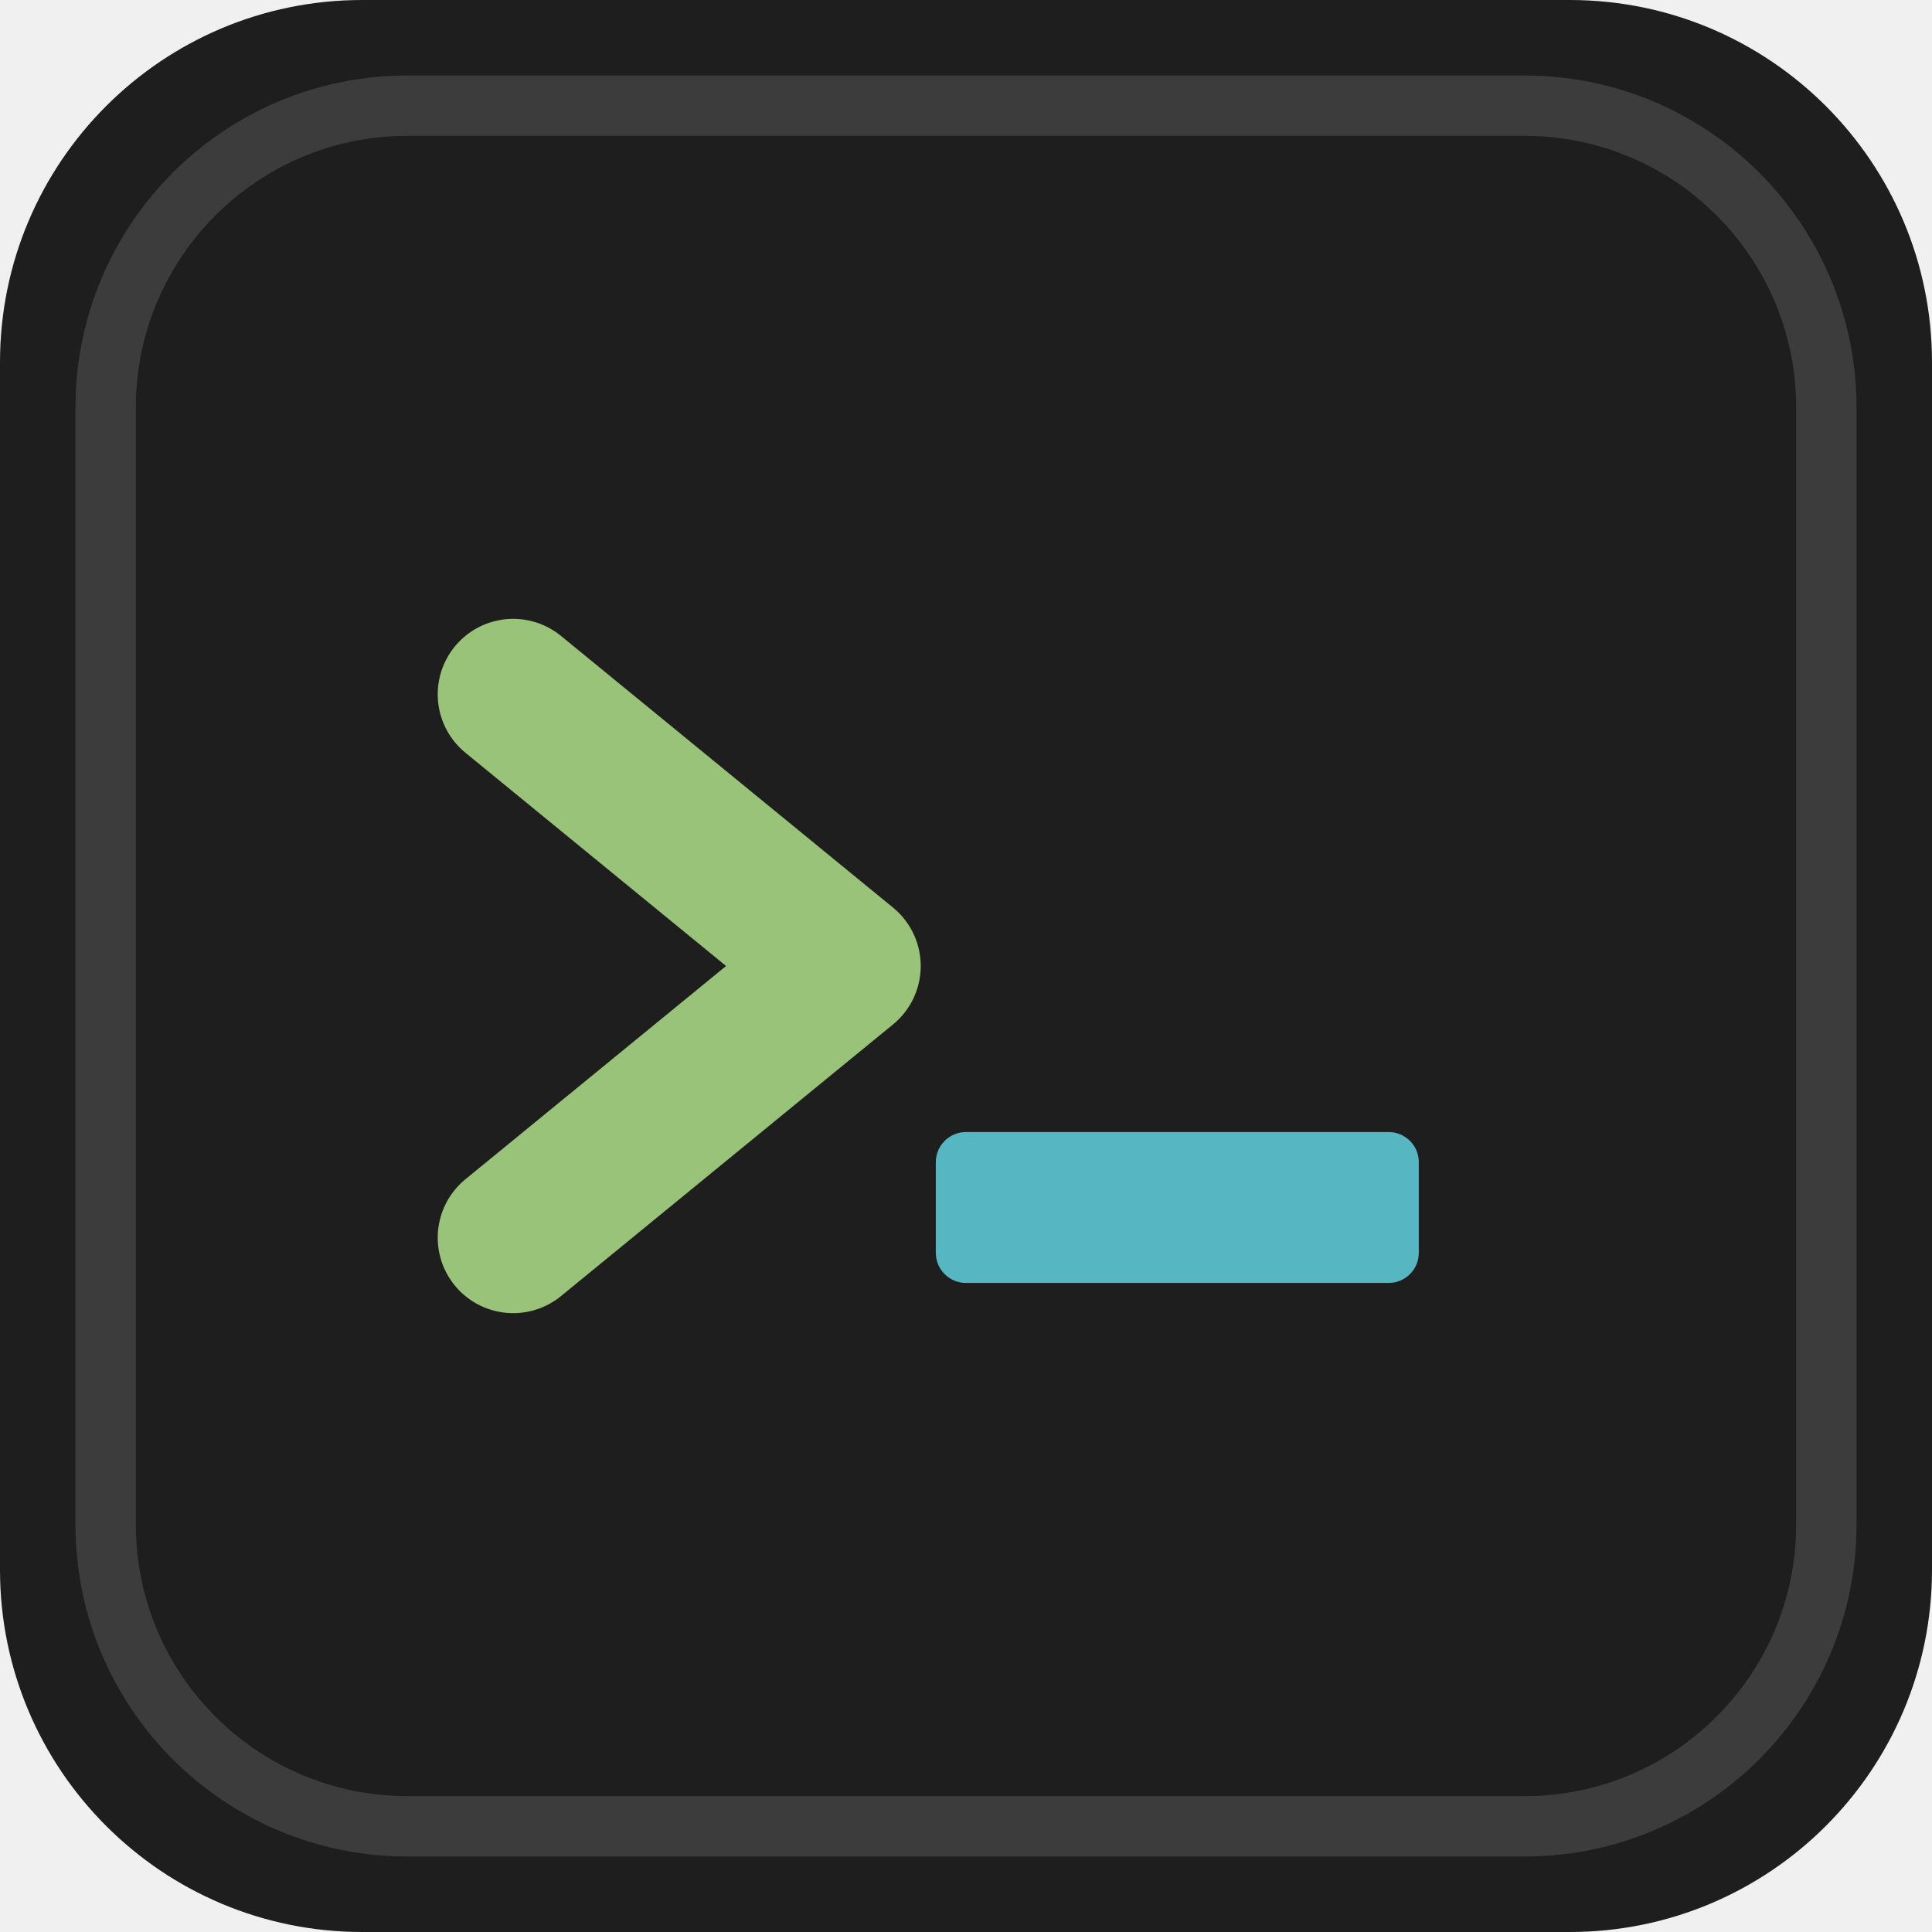
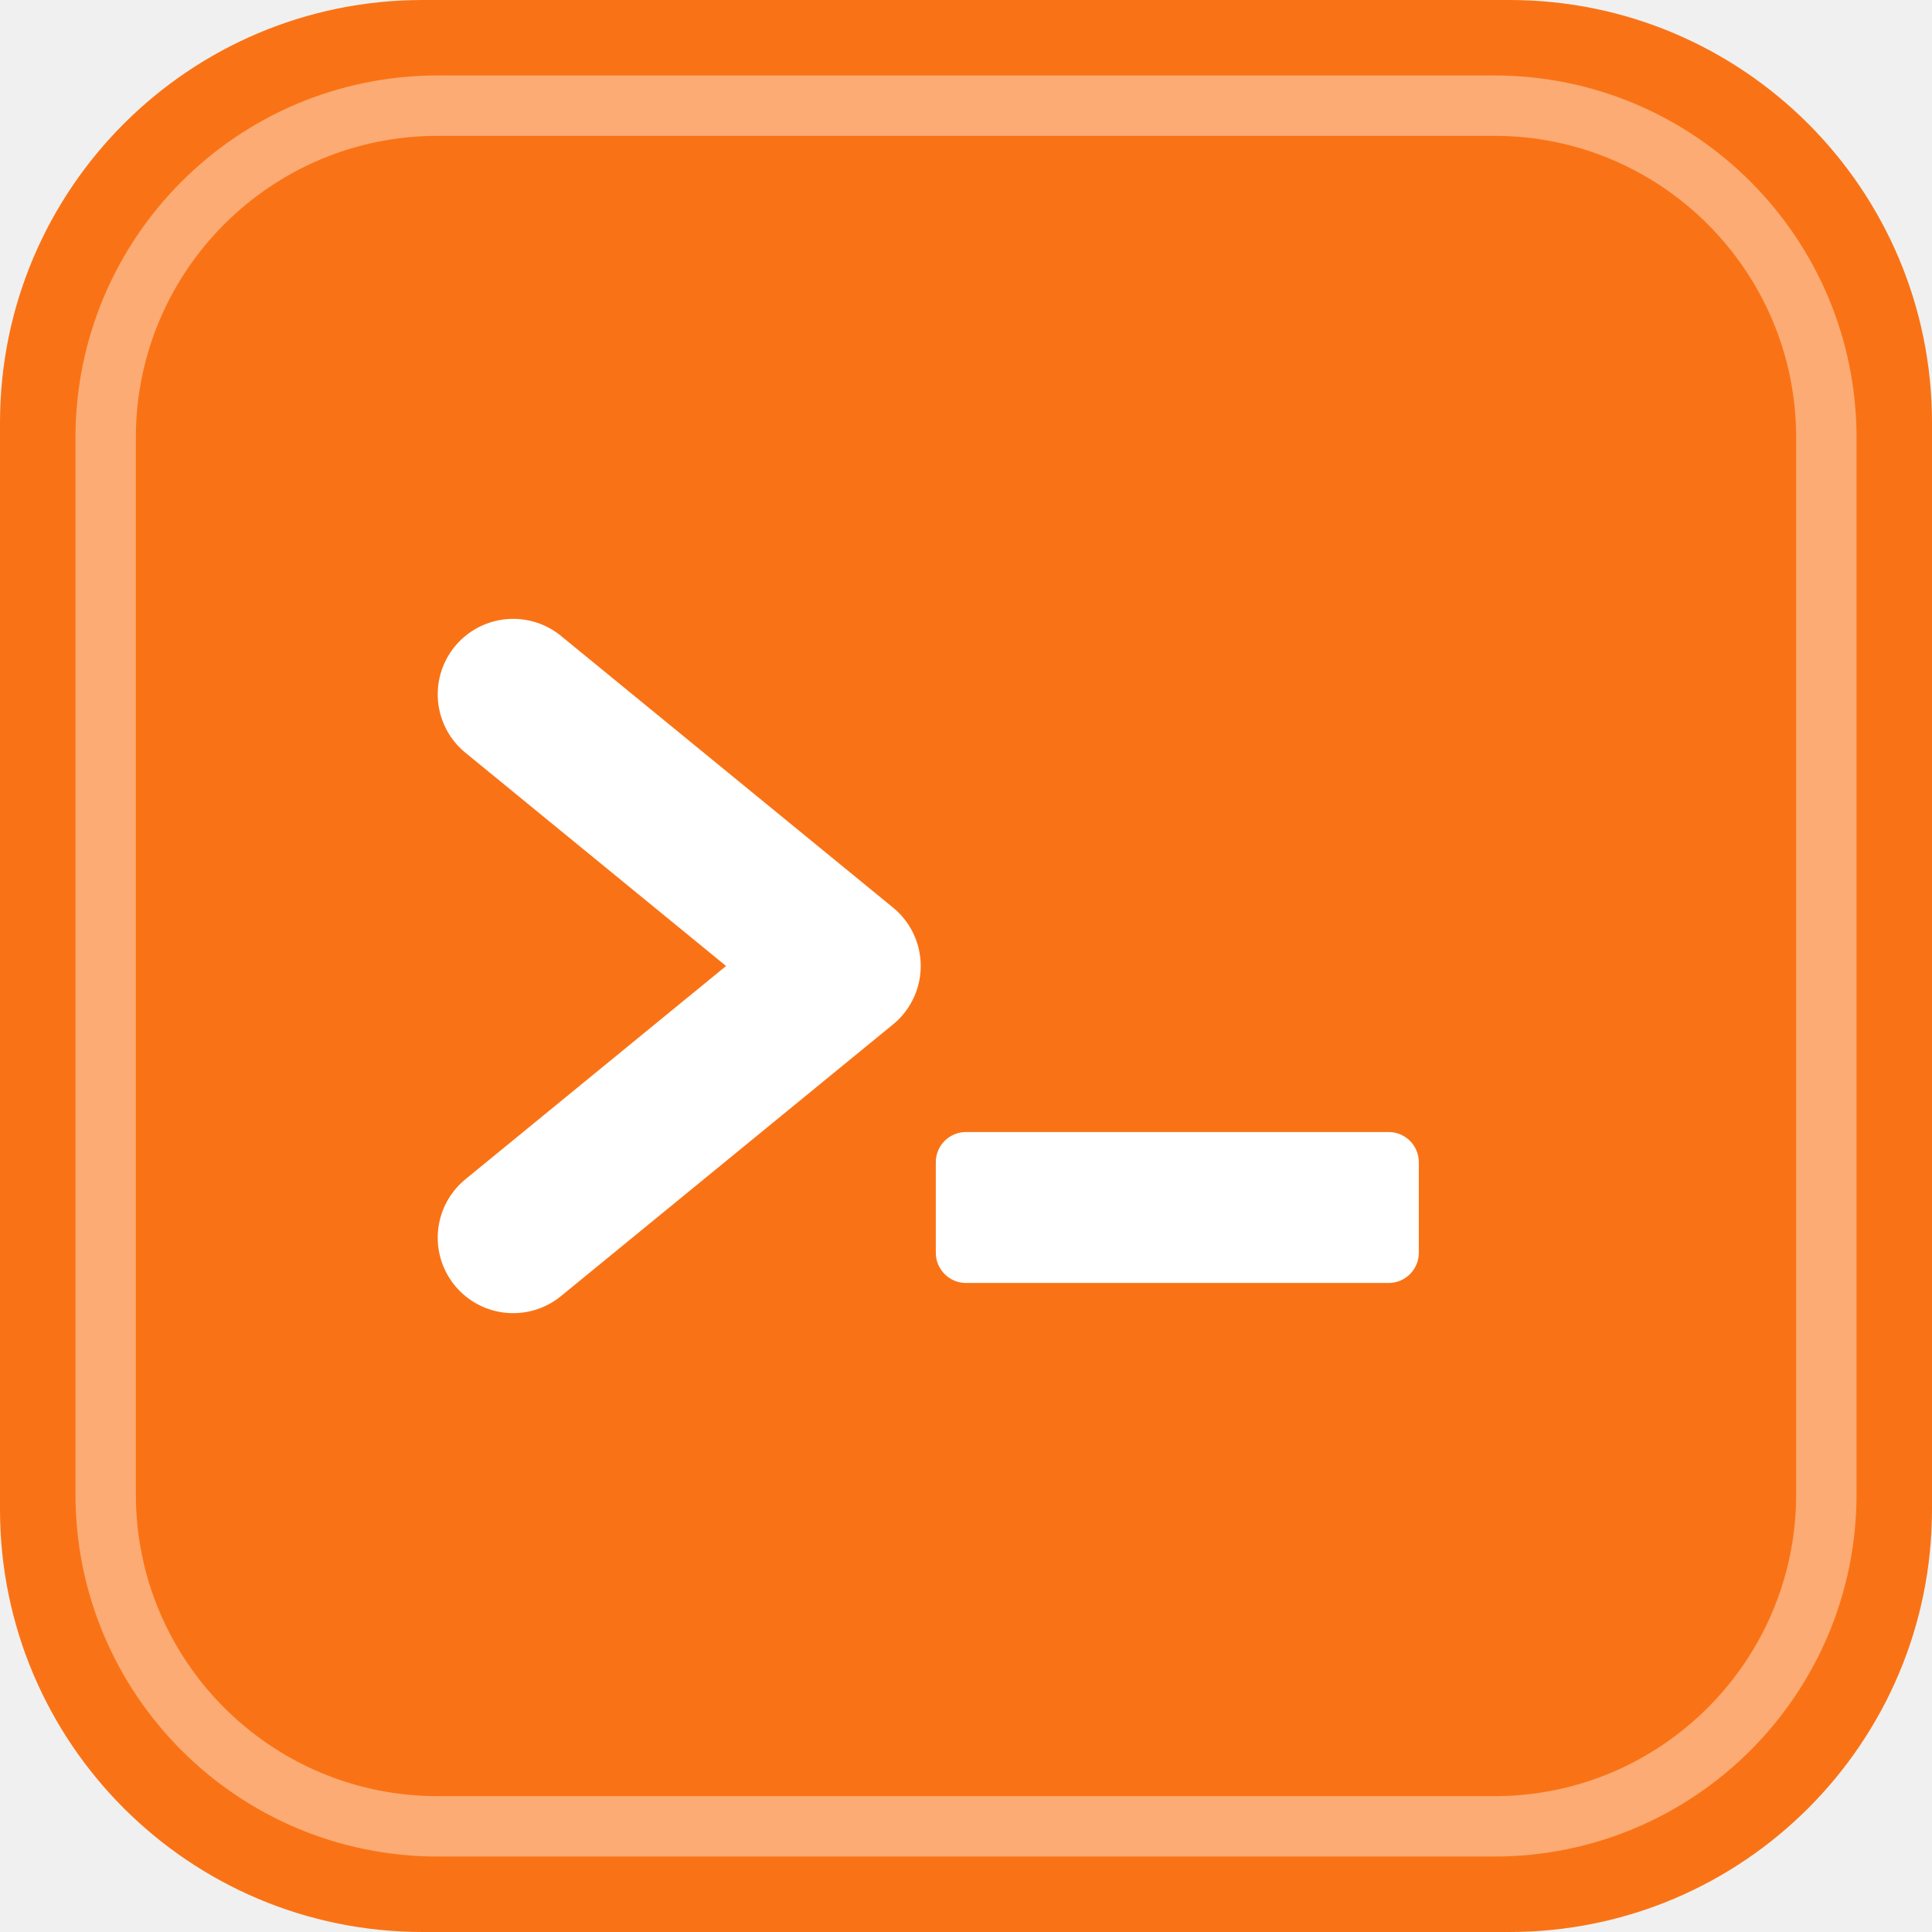
<svg xmlns="http://www.w3.org/2000/svg" viewBox="0 0 64 64">
-   <rect width="64" height="64" rx="12" fill="#1e1e1e" />
-   <rect x="3.5" y="3.5" width="57" height="57" rx="10" fill="none" stroke="#3c3c3c" stroke-width="2" />
-   <path d="M17 23 L28 32 L17 41" fill="none" stroke="#98c379" stroke-width="5" stroke-linecap="round" stroke-linejoin="round" />
-   <rect x="31" y="37.5" width="16" height="5" rx="1" fill="#56b6c2" />
+   <rect width="64" height="64" rx="14" fill="#f97316" />
+   <rect x="3.5" y="3.5" width="57" height="57" rx="11" fill="none" stroke="#ffffff" stroke-opacity="0.4" stroke-width="2" />
+   <path d="M17 23 L28 32 L17 41" fill="none" stroke="#ffffff" stroke-width="5" stroke-linecap="round" stroke-linejoin="round" />
+   <rect x="31" y="37.5" width="16" height="5" rx="1" fill="#ffffff" />
</svg>
